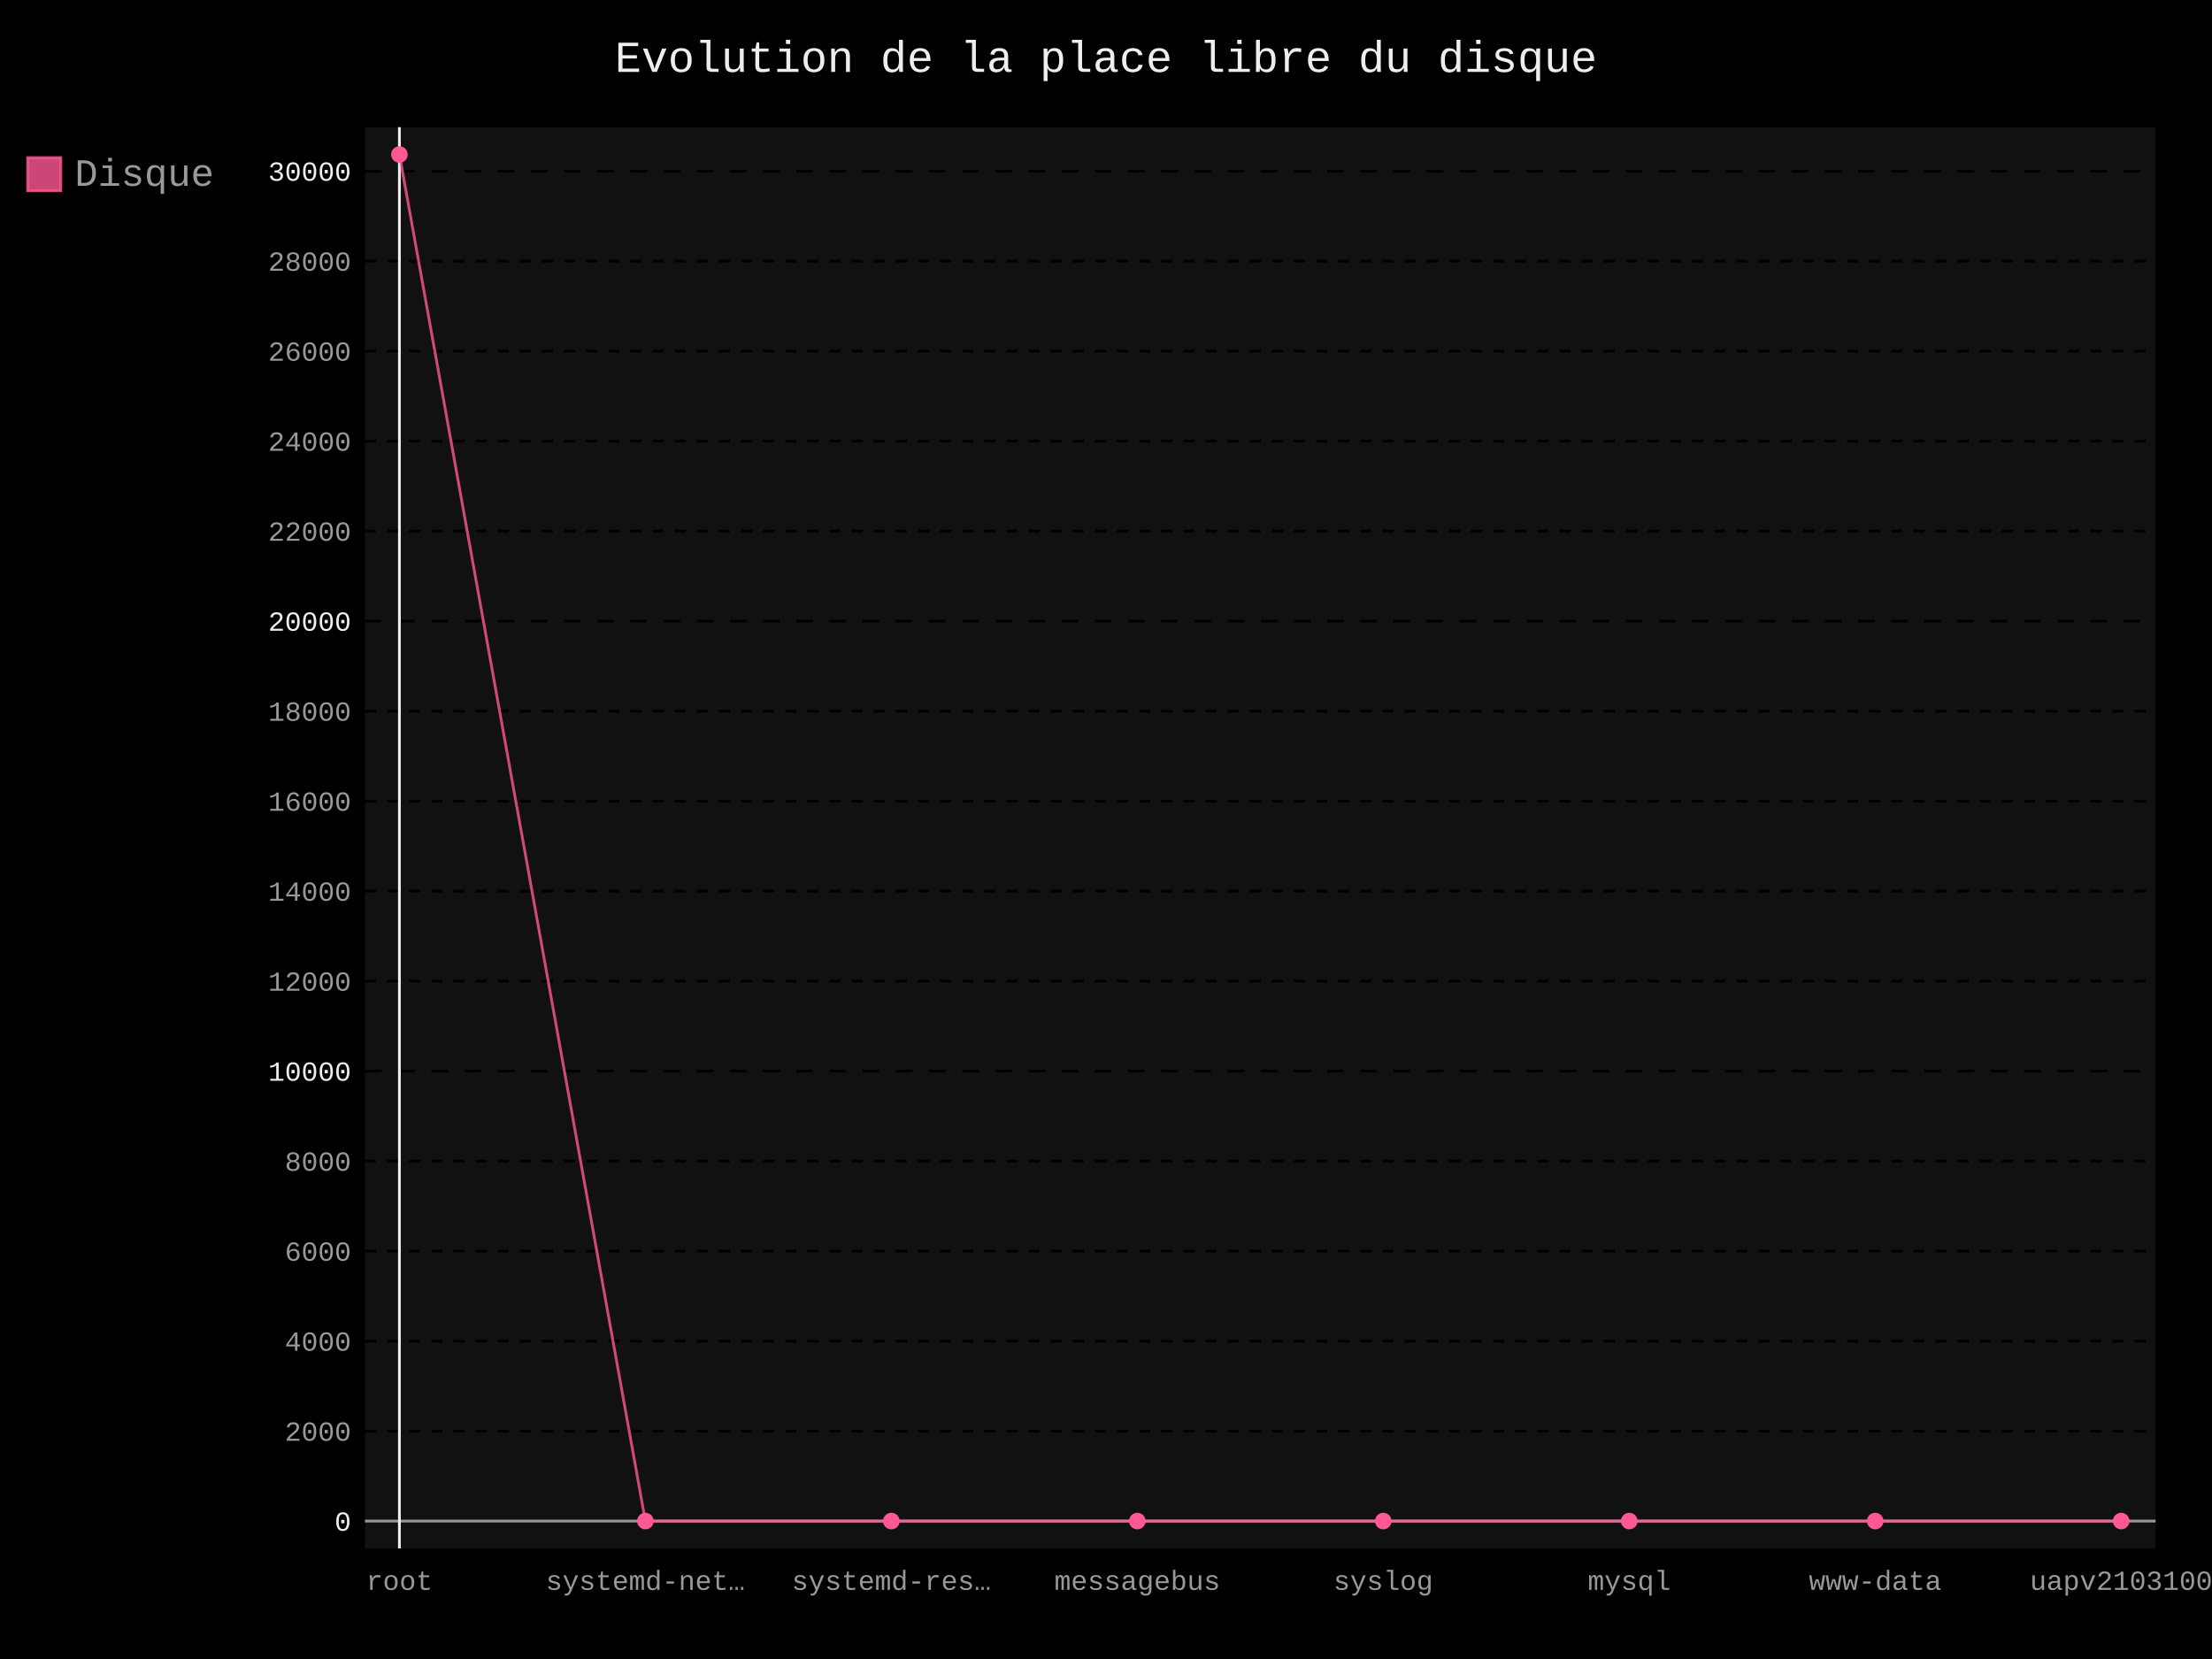
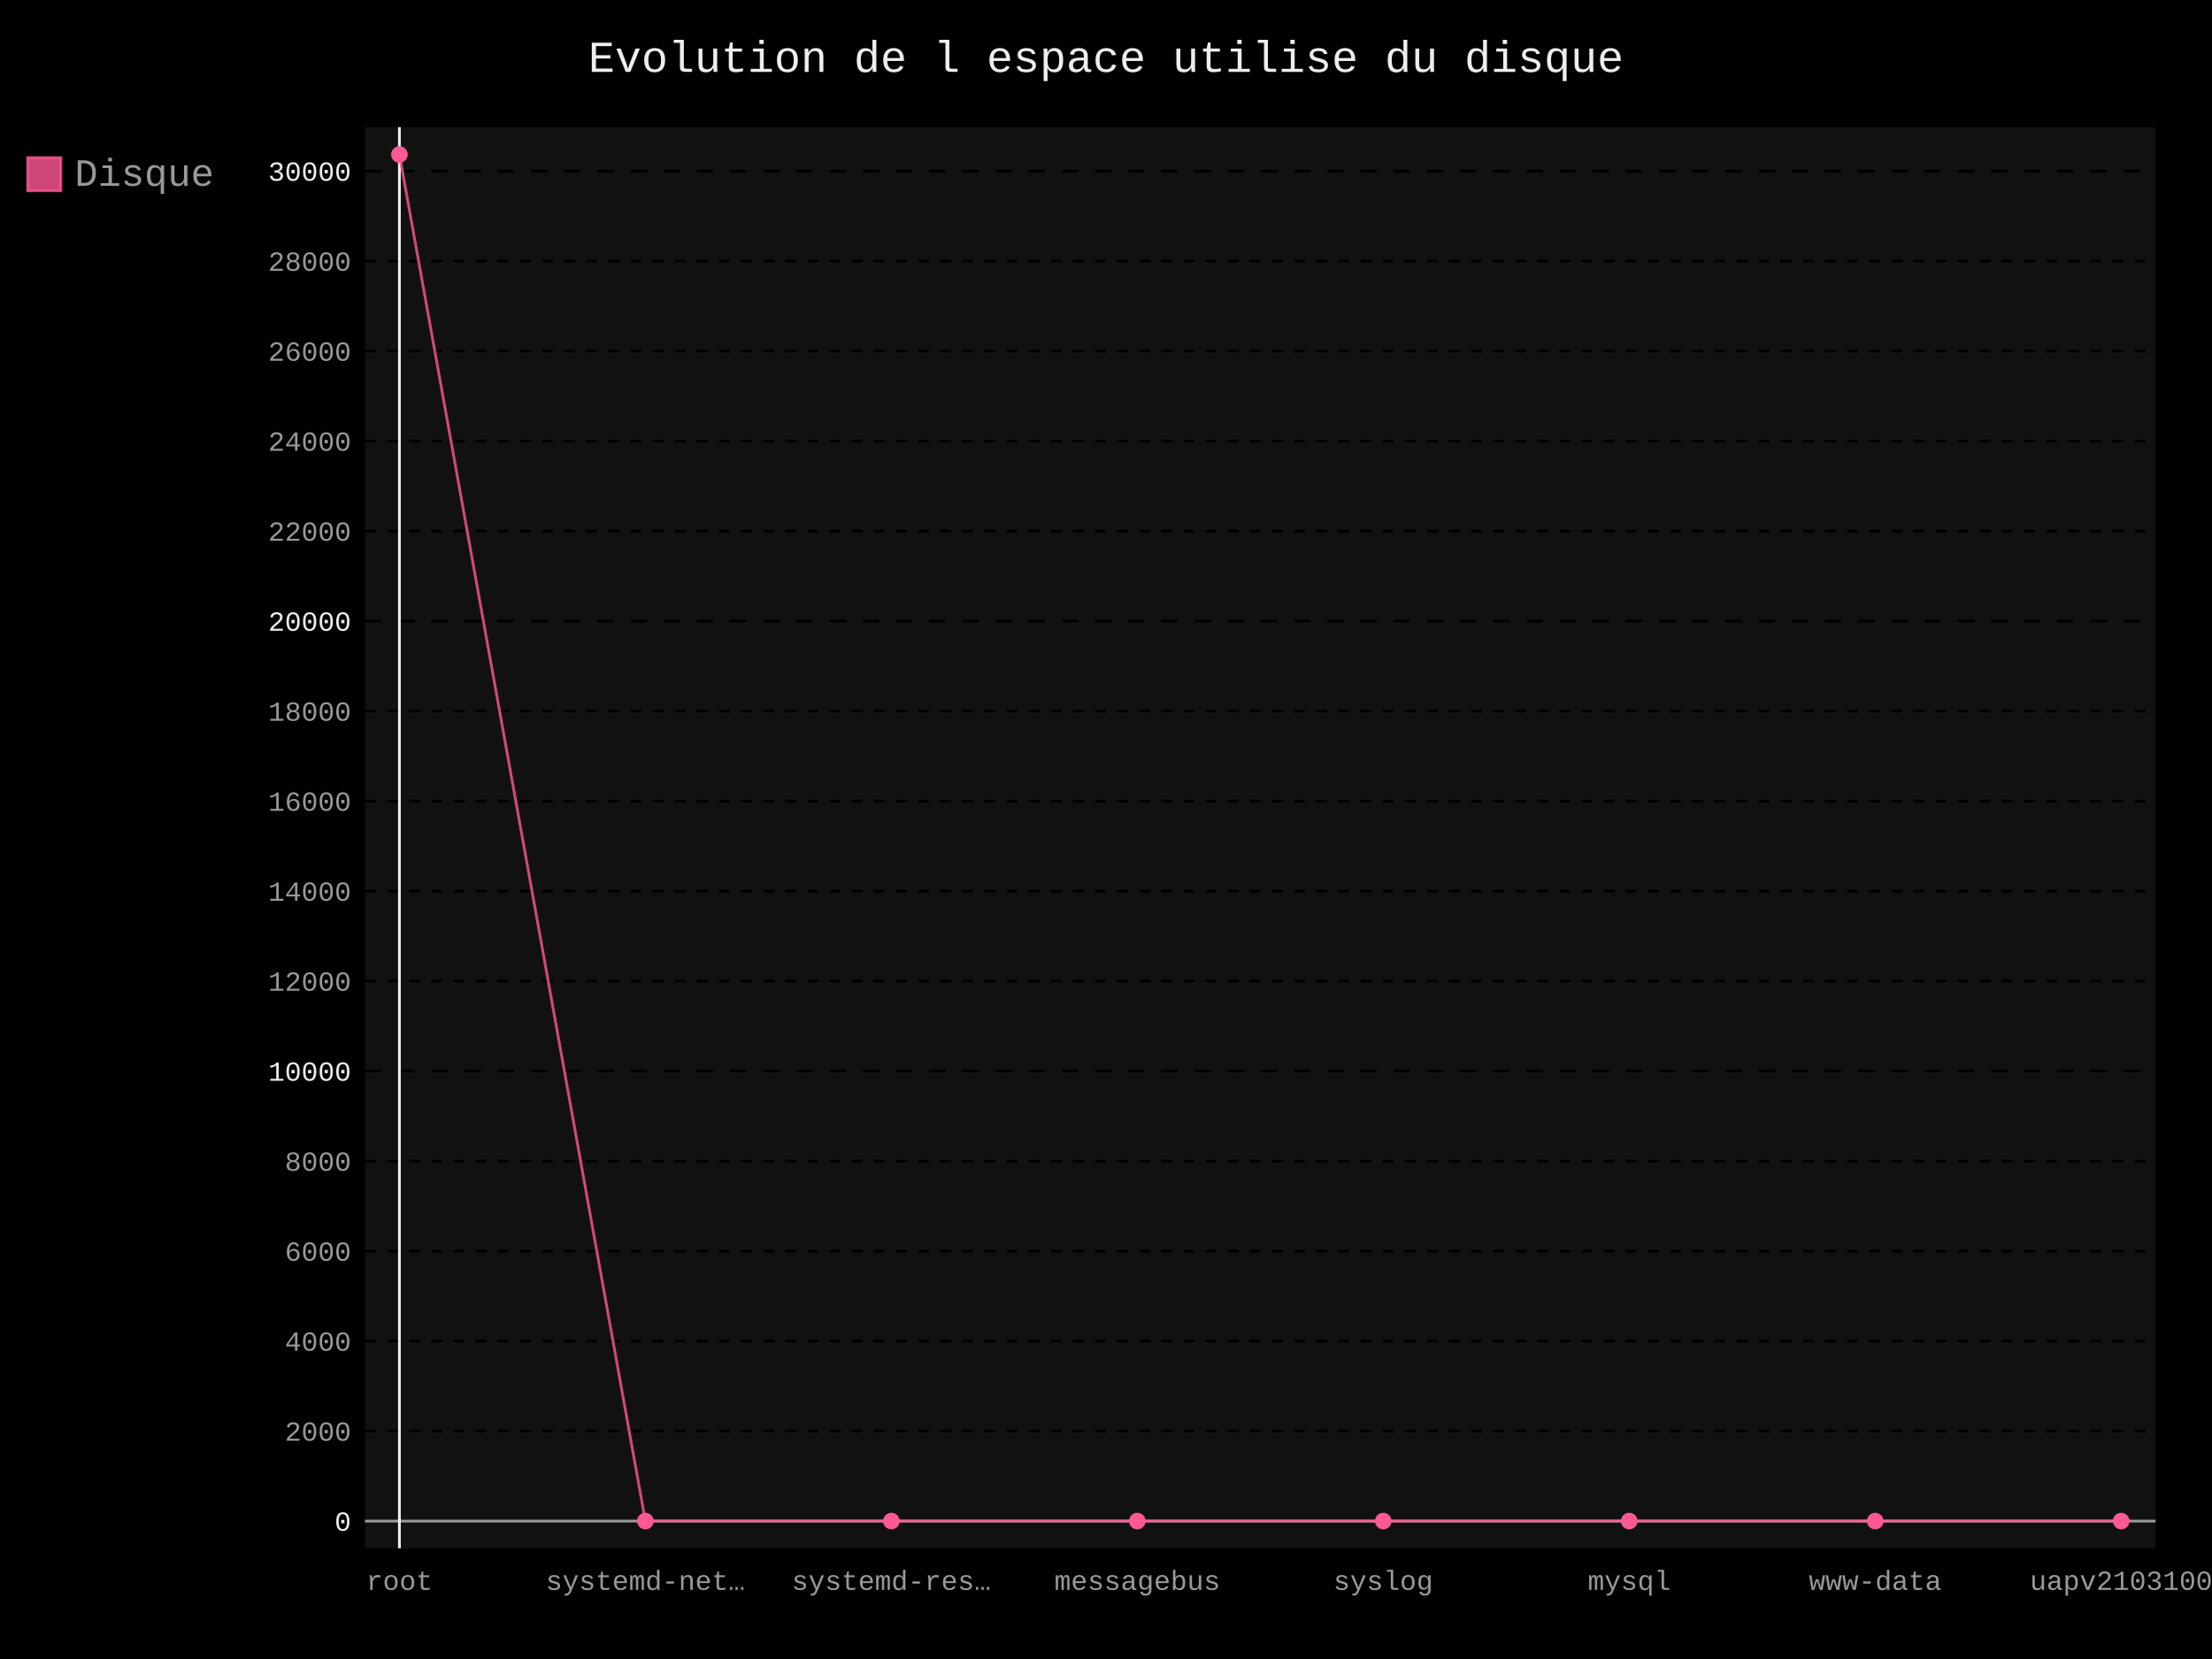
- <svg xmlns="http://www.w3.org/2000/svg" id="chart-daad19f0-697c-4446-b581-fb517df21d67" class="pygal-chart" viewBox="0 0 800 600">
+ <svg xmlns="http://www.w3.org/2000/svg" id="chart-0a87b45a-f6c8-4f4c-9734-669511a2815f" class="pygal-chart" viewBox="0 0 800 600">
  <defs>
-     <style type="text/css">#chart-daad19f0-697c-4446-b581-fb517df21d67{-webkit-user-select:none;-webkit-font-smoothing:antialiased;font-family:Consolas,"Liberation Mono",Menlo,Courier,monospace}#chart-daad19f0-697c-4446-b581-fb517df21d67 .title{font-family:Consolas,"Liberation Mono",Menlo,Courier,monospace;font-size:16px}#chart-daad19f0-697c-4446-b581-fb517df21d67 .legends .legend text{font-family:Consolas,"Liberation Mono",Menlo,Courier,monospace;font-size:14px}#chart-daad19f0-697c-4446-b581-fb517df21d67 .axis text{font-family:Consolas,"Liberation Mono",Menlo,Courier,monospace;font-size:10px}#chart-daad19f0-697c-4446-b581-fb517df21d67 .axis text.major{font-family:Consolas,"Liberation Mono",Menlo,Courier,monospace;font-size:10px}#chart-daad19f0-697c-4446-b581-fb517df21d67 .text-overlay text.value{font-family:Consolas,"Liberation Mono",Menlo,Courier,monospace;font-size:16px}#chart-daad19f0-697c-4446-b581-fb517df21d67 .text-overlay text.label{font-family:Consolas,"Liberation Mono",Menlo,Courier,monospace;font-size:10px}#chart-daad19f0-697c-4446-b581-fb517df21d67 .tooltip{font-family:Consolas,"Liberation Mono",Menlo,Courier,monospace;font-size:14px}#chart-daad19f0-697c-4446-b581-fb517df21d67 text.no_data{font-family:Consolas,"Liberation Mono",Menlo,Courier,monospace;font-size:64px}
- #chart-daad19f0-697c-4446-b581-fb517df21d67{background-color:black}#chart-daad19f0-697c-4446-b581-fb517df21d67 path,#chart-daad19f0-697c-4446-b581-fb517df21d67 line,#chart-daad19f0-697c-4446-b581-fb517df21d67 rect,#chart-daad19f0-697c-4446-b581-fb517df21d67 circle{-webkit-transition:250ms;-moz-transition:250ms;transition:250ms}#chart-daad19f0-697c-4446-b581-fb517df21d67 .graph &gt; .background{fill:black}#chart-daad19f0-697c-4446-b581-fb517df21d67 .plot &gt; .background{fill:#111}#chart-daad19f0-697c-4446-b581-fb517df21d67 .graph{fill:#999}#chart-daad19f0-697c-4446-b581-fb517df21d67 text.no_data{fill:#eee}#chart-daad19f0-697c-4446-b581-fb517df21d67 .title{fill:#eee}#chart-daad19f0-697c-4446-b581-fb517df21d67 .legends .legend text{fill:#999}#chart-daad19f0-697c-4446-b581-fb517df21d67 .legends .legend:hover text{fill:#eee}#chart-daad19f0-697c-4446-b581-fb517df21d67 .axis .line{stroke:#eee}#chart-daad19f0-697c-4446-b581-fb517df21d67 .axis .guide.line{stroke:#555}#chart-daad19f0-697c-4446-b581-fb517df21d67 .axis .major.line{stroke:#999}#chart-daad19f0-697c-4446-b581-fb517df21d67 .axis text.major{fill:#eee}#chart-daad19f0-697c-4446-b581-fb517df21d67 .axis.y .guides:hover .guide.line,#chart-daad19f0-697c-4446-b581-fb517df21d67 .line-graph .axis.x .guides:hover .guide.line,#chart-daad19f0-697c-4446-b581-fb517df21d67 .stackedline-graph .axis.x .guides:hover .guide.line,#chart-daad19f0-697c-4446-b581-fb517df21d67 .xy-graph .axis.x .guides:hover .guide.line{stroke:#eee}#chart-daad19f0-697c-4446-b581-fb517df21d67 .axis .guides:hover text{fill:#eee}#chart-daad19f0-697c-4446-b581-fb517df21d67 .reactive{fill-opacity:.8;stroke-opacity:.8;stroke-width:1}#chart-daad19f0-697c-4446-b581-fb517df21d67 .ci{stroke:#999}#chart-daad19f0-697c-4446-b581-fb517df21d67 .reactive.active,#chart-daad19f0-697c-4446-b581-fb517df21d67 .active .reactive{fill-opacity:.4;stroke-opacity:.9;stroke-width:4}#chart-daad19f0-697c-4446-b581-fb517df21d67 .ci .reactive.active{stroke-width:1.5}#chart-daad19f0-697c-4446-b581-fb517df21d67 .series text{fill:#eee}#chart-daad19f0-697c-4446-b581-fb517df21d67 .tooltip rect{fill:#111;stroke:#eee;-webkit-transition:opacity 250ms;-moz-transition:opacity 250ms;transition:opacity 250ms}#chart-daad19f0-697c-4446-b581-fb517df21d67 .tooltip .label{fill:#999}#chart-daad19f0-697c-4446-b581-fb517df21d67 .tooltip .label{fill:#999}#chart-daad19f0-697c-4446-b581-fb517df21d67 .tooltip .legend{font-size:.8em;fill:#555}#chart-daad19f0-697c-4446-b581-fb517df21d67 .tooltip .x_label{font-size:.6em;fill:#eee}#chart-daad19f0-697c-4446-b581-fb517df21d67 .tooltip .xlink{font-size:.5em;text-decoration:underline}#chart-daad19f0-697c-4446-b581-fb517df21d67 .tooltip .value{font-size:1.5em}#chart-daad19f0-697c-4446-b581-fb517df21d67 .bound{font-size:.5em}#chart-daad19f0-697c-4446-b581-fb517df21d67 .max-value{font-size:.75em;fill:#555}#chart-daad19f0-697c-4446-b581-fb517df21d67 .map-element{fill:#111;stroke:#555 !important}#chart-daad19f0-697c-4446-b581-fb517df21d67 .map-element .reactive{fill-opacity:inherit;stroke-opacity:inherit}#chart-daad19f0-697c-4446-b581-fb517df21d67 .color-0,#chart-daad19f0-697c-4446-b581-fb517df21d67 .color-0 a:visited{stroke:#ff5995;fill:#ff5995}#chart-daad19f0-697c-4446-b581-fb517df21d67 .text-overlay .color-0 text{fill:black}
- #chart-daad19f0-697c-4446-b581-fb517df21d67 text.no_data{text-anchor:middle}#chart-daad19f0-697c-4446-b581-fb517df21d67 .guide.line{fill:none}#chart-daad19f0-697c-4446-b581-fb517df21d67 .centered{text-anchor:middle}#chart-daad19f0-697c-4446-b581-fb517df21d67 .title{text-anchor:middle}#chart-daad19f0-697c-4446-b581-fb517df21d67 .legends .legend text{fill-opacity:1}#chart-daad19f0-697c-4446-b581-fb517df21d67 .axis.x text{text-anchor:middle}#chart-daad19f0-697c-4446-b581-fb517df21d67 .axis.x:not(.web) text[transform]{text-anchor:start}#chart-daad19f0-697c-4446-b581-fb517df21d67 .axis.x:not(.web) text[transform].backwards{text-anchor:end}#chart-daad19f0-697c-4446-b581-fb517df21d67 .axis.y text{text-anchor:end}#chart-daad19f0-697c-4446-b581-fb517df21d67 .axis.y text[transform].backwards{text-anchor:start}#chart-daad19f0-697c-4446-b581-fb517df21d67 .axis.y2 text{text-anchor:start}#chart-daad19f0-697c-4446-b581-fb517df21d67 .axis.y2 text[transform].backwards{text-anchor:end}#chart-daad19f0-697c-4446-b581-fb517df21d67 .axis .guide.line{stroke-dasharray:4,4;stroke:black}#chart-daad19f0-697c-4446-b581-fb517df21d67 .axis .major.guide.line{stroke-dasharray:6,6;stroke:black}#chart-daad19f0-697c-4446-b581-fb517df21d67 .horizontal .axis.y .guide.line,#chart-daad19f0-697c-4446-b581-fb517df21d67 .horizontal .axis.y2 .guide.line,#chart-daad19f0-697c-4446-b581-fb517df21d67 .vertical .axis.x .guide.line{opacity:0}#chart-daad19f0-697c-4446-b581-fb517df21d67 .horizontal .axis.always_show .guide.line,#chart-daad19f0-697c-4446-b581-fb517df21d67 .vertical .axis.always_show .guide.line{opacity:1 !important}#chart-daad19f0-697c-4446-b581-fb517df21d67 .axis.y .guides:hover .guide.line,#chart-daad19f0-697c-4446-b581-fb517df21d67 .axis.y2 .guides:hover .guide.line,#chart-daad19f0-697c-4446-b581-fb517df21d67 .axis.x .guides:hover .guide.line{opacity:1}#chart-daad19f0-697c-4446-b581-fb517df21d67 .axis .guides:hover text{opacity:1}#chart-daad19f0-697c-4446-b581-fb517df21d67 .nofill{fill:none}#chart-daad19f0-697c-4446-b581-fb517df21d67 .subtle-fill{fill-opacity:.2}#chart-daad19f0-697c-4446-b581-fb517df21d67 .dot{stroke-width:1px;fill-opacity:1;stroke-opacity:1}#chart-daad19f0-697c-4446-b581-fb517df21d67 .dot.active{stroke-width:5px}#chart-daad19f0-697c-4446-b581-fb517df21d67 .dot.negative{fill:transparent}#chart-daad19f0-697c-4446-b581-fb517df21d67 text,#chart-daad19f0-697c-4446-b581-fb517df21d67 tspan{stroke:none !important}#chart-daad19f0-697c-4446-b581-fb517df21d67 .series text.active{opacity:1}#chart-daad19f0-697c-4446-b581-fb517df21d67 .tooltip rect{fill-opacity:.95;stroke-width:.5}#chart-daad19f0-697c-4446-b581-fb517df21d67 .tooltip text{fill-opacity:1}#chart-daad19f0-697c-4446-b581-fb517df21d67 .showable{visibility:hidden}#chart-daad19f0-697c-4446-b581-fb517df21d67 .showable.shown{visibility:visible}#chart-daad19f0-697c-4446-b581-fb517df21d67 .gauge-background{fill:rgba(229,229,229,1);stroke:none}#chart-daad19f0-697c-4446-b581-fb517df21d67 .bg-lines{stroke:black;stroke-width:2px}</style>
+     <style type="text/css">#chart-0a87b45a-f6c8-4f4c-9734-669511a2815f{-webkit-user-select:none;-webkit-font-smoothing:antialiased;font-family:Consolas,"Liberation Mono",Menlo,Courier,monospace}#chart-0a87b45a-f6c8-4f4c-9734-669511a2815f .title{font-family:Consolas,"Liberation Mono",Menlo,Courier,monospace;font-size:16px}#chart-0a87b45a-f6c8-4f4c-9734-669511a2815f .legends .legend text{font-family:Consolas,"Liberation Mono",Menlo,Courier,monospace;font-size:14px}#chart-0a87b45a-f6c8-4f4c-9734-669511a2815f .axis text{font-family:Consolas,"Liberation Mono",Menlo,Courier,monospace;font-size:10px}#chart-0a87b45a-f6c8-4f4c-9734-669511a2815f .axis text.major{font-family:Consolas,"Liberation Mono",Menlo,Courier,monospace;font-size:10px}#chart-0a87b45a-f6c8-4f4c-9734-669511a2815f .text-overlay text.value{font-family:Consolas,"Liberation Mono",Menlo,Courier,monospace;font-size:16px}#chart-0a87b45a-f6c8-4f4c-9734-669511a2815f .text-overlay text.label{font-family:Consolas,"Liberation Mono",Menlo,Courier,monospace;font-size:10px}#chart-0a87b45a-f6c8-4f4c-9734-669511a2815f .tooltip{font-family:Consolas,"Liberation Mono",Menlo,Courier,monospace;font-size:14px}#chart-0a87b45a-f6c8-4f4c-9734-669511a2815f text.no_data{font-family:Consolas,"Liberation Mono",Menlo,Courier,monospace;font-size:64px}
+ #chart-0a87b45a-f6c8-4f4c-9734-669511a2815f{background-color:black}#chart-0a87b45a-f6c8-4f4c-9734-669511a2815f path,#chart-0a87b45a-f6c8-4f4c-9734-669511a2815f line,#chart-0a87b45a-f6c8-4f4c-9734-669511a2815f rect,#chart-0a87b45a-f6c8-4f4c-9734-669511a2815f circle{-webkit-transition:250ms;-moz-transition:250ms;transition:250ms}#chart-0a87b45a-f6c8-4f4c-9734-669511a2815f .graph &gt; .background{fill:black}#chart-0a87b45a-f6c8-4f4c-9734-669511a2815f .plot &gt; .background{fill:#111}#chart-0a87b45a-f6c8-4f4c-9734-669511a2815f .graph{fill:#999}#chart-0a87b45a-f6c8-4f4c-9734-669511a2815f text.no_data{fill:#eee}#chart-0a87b45a-f6c8-4f4c-9734-669511a2815f .title{fill:#eee}#chart-0a87b45a-f6c8-4f4c-9734-669511a2815f .legends .legend text{fill:#999}#chart-0a87b45a-f6c8-4f4c-9734-669511a2815f .legends .legend:hover text{fill:#eee}#chart-0a87b45a-f6c8-4f4c-9734-669511a2815f .axis .line{stroke:#eee}#chart-0a87b45a-f6c8-4f4c-9734-669511a2815f .axis .guide.line{stroke:#555}#chart-0a87b45a-f6c8-4f4c-9734-669511a2815f .axis .major.line{stroke:#999}#chart-0a87b45a-f6c8-4f4c-9734-669511a2815f .axis text.major{fill:#eee}#chart-0a87b45a-f6c8-4f4c-9734-669511a2815f .axis.y .guides:hover .guide.line,#chart-0a87b45a-f6c8-4f4c-9734-669511a2815f .line-graph .axis.x .guides:hover .guide.line,#chart-0a87b45a-f6c8-4f4c-9734-669511a2815f .stackedline-graph .axis.x .guides:hover .guide.line,#chart-0a87b45a-f6c8-4f4c-9734-669511a2815f .xy-graph .axis.x .guides:hover .guide.line{stroke:#eee}#chart-0a87b45a-f6c8-4f4c-9734-669511a2815f .axis .guides:hover text{fill:#eee}#chart-0a87b45a-f6c8-4f4c-9734-669511a2815f .reactive{fill-opacity:.8;stroke-opacity:.8;stroke-width:1}#chart-0a87b45a-f6c8-4f4c-9734-669511a2815f .ci{stroke:#999}#chart-0a87b45a-f6c8-4f4c-9734-669511a2815f .reactive.active,#chart-0a87b45a-f6c8-4f4c-9734-669511a2815f .active .reactive{fill-opacity:.4;stroke-opacity:.9;stroke-width:4}#chart-0a87b45a-f6c8-4f4c-9734-669511a2815f .ci .reactive.active{stroke-width:1.5}#chart-0a87b45a-f6c8-4f4c-9734-669511a2815f .series text{fill:#eee}#chart-0a87b45a-f6c8-4f4c-9734-669511a2815f .tooltip rect{fill:#111;stroke:#eee;-webkit-transition:opacity 250ms;-moz-transition:opacity 250ms;transition:opacity 250ms}#chart-0a87b45a-f6c8-4f4c-9734-669511a2815f .tooltip .label{fill:#999}#chart-0a87b45a-f6c8-4f4c-9734-669511a2815f .tooltip .label{fill:#999}#chart-0a87b45a-f6c8-4f4c-9734-669511a2815f .tooltip .legend{font-size:.8em;fill:#555}#chart-0a87b45a-f6c8-4f4c-9734-669511a2815f .tooltip .x_label{font-size:.6em;fill:#eee}#chart-0a87b45a-f6c8-4f4c-9734-669511a2815f .tooltip .xlink{font-size:.5em;text-decoration:underline}#chart-0a87b45a-f6c8-4f4c-9734-669511a2815f .tooltip .value{font-size:1.5em}#chart-0a87b45a-f6c8-4f4c-9734-669511a2815f .bound{font-size:.5em}#chart-0a87b45a-f6c8-4f4c-9734-669511a2815f .max-value{font-size:.75em;fill:#555}#chart-0a87b45a-f6c8-4f4c-9734-669511a2815f .map-element{fill:#111;stroke:#555 !important}#chart-0a87b45a-f6c8-4f4c-9734-669511a2815f .map-element .reactive{fill-opacity:inherit;stroke-opacity:inherit}#chart-0a87b45a-f6c8-4f4c-9734-669511a2815f .color-0,#chart-0a87b45a-f6c8-4f4c-9734-669511a2815f .color-0 a:visited{stroke:#ff5995;fill:#ff5995}#chart-0a87b45a-f6c8-4f4c-9734-669511a2815f .text-overlay .color-0 text{fill:black}
+ #chart-0a87b45a-f6c8-4f4c-9734-669511a2815f text.no_data{text-anchor:middle}#chart-0a87b45a-f6c8-4f4c-9734-669511a2815f .guide.line{fill:none}#chart-0a87b45a-f6c8-4f4c-9734-669511a2815f .centered{text-anchor:middle}#chart-0a87b45a-f6c8-4f4c-9734-669511a2815f .title{text-anchor:middle}#chart-0a87b45a-f6c8-4f4c-9734-669511a2815f .legends .legend text{fill-opacity:1}#chart-0a87b45a-f6c8-4f4c-9734-669511a2815f .axis.x text{text-anchor:middle}#chart-0a87b45a-f6c8-4f4c-9734-669511a2815f .axis.x:not(.web) text[transform]{text-anchor:start}#chart-0a87b45a-f6c8-4f4c-9734-669511a2815f .axis.x:not(.web) text[transform].backwards{text-anchor:end}#chart-0a87b45a-f6c8-4f4c-9734-669511a2815f .axis.y text{text-anchor:end}#chart-0a87b45a-f6c8-4f4c-9734-669511a2815f .axis.y text[transform].backwards{text-anchor:start}#chart-0a87b45a-f6c8-4f4c-9734-669511a2815f .axis.y2 text{text-anchor:start}#chart-0a87b45a-f6c8-4f4c-9734-669511a2815f .axis.y2 text[transform].backwards{text-anchor:end}#chart-0a87b45a-f6c8-4f4c-9734-669511a2815f .axis .guide.line{stroke-dasharray:4,4;stroke:black}#chart-0a87b45a-f6c8-4f4c-9734-669511a2815f .axis .major.guide.line{stroke-dasharray:6,6;stroke:black}#chart-0a87b45a-f6c8-4f4c-9734-669511a2815f .horizontal .axis.y .guide.line,#chart-0a87b45a-f6c8-4f4c-9734-669511a2815f .horizontal .axis.y2 .guide.line,#chart-0a87b45a-f6c8-4f4c-9734-669511a2815f .vertical .axis.x .guide.line{opacity:0}#chart-0a87b45a-f6c8-4f4c-9734-669511a2815f .horizontal .axis.always_show .guide.line,#chart-0a87b45a-f6c8-4f4c-9734-669511a2815f .vertical .axis.always_show .guide.line{opacity:1 !important}#chart-0a87b45a-f6c8-4f4c-9734-669511a2815f .axis.y .guides:hover .guide.line,#chart-0a87b45a-f6c8-4f4c-9734-669511a2815f .axis.y2 .guides:hover .guide.line,#chart-0a87b45a-f6c8-4f4c-9734-669511a2815f .axis.x .guides:hover .guide.line{opacity:1}#chart-0a87b45a-f6c8-4f4c-9734-669511a2815f .axis .guides:hover text{opacity:1}#chart-0a87b45a-f6c8-4f4c-9734-669511a2815f .nofill{fill:none}#chart-0a87b45a-f6c8-4f4c-9734-669511a2815f .subtle-fill{fill-opacity:.2}#chart-0a87b45a-f6c8-4f4c-9734-669511a2815f .dot{stroke-width:1px;fill-opacity:1;stroke-opacity:1}#chart-0a87b45a-f6c8-4f4c-9734-669511a2815f .dot.active{stroke-width:5px}#chart-0a87b45a-f6c8-4f4c-9734-669511a2815f .dot.negative{fill:transparent}#chart-0a87b45a-f6c8-4f4c-9734-669511a2815f text,#chart-0a87b45a-f6c8-4f4c-9734-669511a2815f tspan{stroke:none !important}#chart-0a87b45a-f6c8-4f4c-9734-669511a2815f .series text.active{opacity:1}#chart-0a87b45a-f6c8-4f4c-9734-669511a2815f .tooltip rect{fill-opacity:.95;stroke-width:.5}#chart-0a87b45a-f6c8-4f4c-9734-669511a2815f .tooltip text{fill-opacity:1}#chart-0a87b45a-f6c8-4f4c-9734-669511a2815f .showable{visibility:hidden}#chart-0a87b45a-f6c8-4f4c-9734-669511a2815f .showable.shown{visibility:visible}#chart-0a87b45a-f6c8-4f4c-9734-669511a2815f .gauge-background{fill:rgba(229,229,229,1);stroke:none}#chart-0a87b45a-f6c8-4f4c-9734-669511a2815f .bg-lines{stroke:black;stroke-width:2px}</style>
  </defs>
  <g class="graph stackedline-graph vertical">
    <rect x="0" y="0" width="800" height="600" class="background" />
    <g transform="translate(132, 46)" class="plot">
      <rect x="0" y="0" width="647.6" height="514" class="background" />
      <g class="axis y always_show">
        <g class="guides">
          <path d="M0 504.115 h647.6" class="axis major line" />
          <text x="-5" y="507.615" class="major">0</text>
        </g>
        <g class="guides">
          <path d="M0 471.566 h647.6" class="guide line" />
          <text x="-5" y="475.066" class="">2000</text>
        </g>
        <g class="guides">
          <path d="M0 439.016 h647.6" class="guide line" />
          <text x="-5" y="442.516" class="">4000</text>
        </g>
        <g class="guides">
          <path d="M0 406.467 h647.6" class="guide line" />
          <text x="-5" y="409.967" class="">6000</text>
        </g>
        <g class="guides">
          <path d="M0 373.918 h647.6" class="guide line" />
          <text x="-5" y="377.418" class="">8000</text>
        </g>
        <g class="guides">
          <path d="M0 341.368 h647.6" class="major guide line" />
          <text x="-5" y="344.868" class="major">10000</text>
        </g>
        <g class="guides">
          <path d="M0 308.819 h647.6" class="guide line" />
          <text x="-5" y="312.319" class="">12000</text>
        </g>
        <g class="guides">
          <path d="M0 276.269 h647.6" class="guide line" />
          <text x="-5" y="279.769" class="">14000</text>
        </g>
        <g class="guides">
          <path d="M0 243.72 h647.6" class="guide line" />
          <text x="-5" y="247.22" class="">16000</text>
        </g>
        <g class="guides">
          <path d="M0 211.17 h647.6" class="guide line" />
          <text x="-5" y="214.67" class="">18000</text>
        </g>
        <g class="guides">
          <path d="M0 178.621 h647.6" class="major guide line" />
          <text x="-5" y="182.121" class="major">20000</text>
        </g>
        <g class="guides">
          <path d="M0 146.071 h647.6" class="guide line" />
          <text x="-5" y="149.571" class="">22000</text>
        </g>
        <g class="guides">
          <path d="M0 113.522 h647.6" class="guide line" />
          <text x="-5" y="117.022" class="">24000</text>
        </g>
        <g class="guides">
          <path d="M0 80.973 h647.6" class="guide line" />
          <text x="-5" y="84.473" class="">26000</text>
        </g>
        <g class="guides">
          <path d="M0 48.423 h647.6" class="guide line" />
          <text x="-5" y="51.923" class="">28000</text>
        </g>
        <g class="guides">
          <path d="M0 15.874 h647.6" class="major guide line" />
          <text x="-5" y="19.374" class="major">30000</text>
        </g>
      </g>
      <g class="axis x">
        <g class="guides">
          <path d="M12.454 0 v514" class="line" />
          <text x="12.454" y="529.0" class="">root</text>
        </g>
        <g class="guides">
          <path d="M101.41 0 v514" class="guide line" />
          <text x="101.41" y="529.0" class="">systemd-net…</text>
        </g>
        <g class="guides">
          <path d="M190.366 0 v514" class="guide line" />
          <text x="190.366" y="529.0" class="">systemd-res…</text>
        </g>
        <g class="guides">
          <path d="M279.322 0 v514" class="guide line" />
          <text x="279.322" y="529.0" class="">messagebus</text>
        </g>
        <g class="guides">
          <path d="M368.278 0 v514" class="guide line" />
          <text x="368.278" y="529.0" class="">syslog</text>
        </g>
        <g class="guides">
          <path d="M457.234 0 v514" class="guide line" />
          <text x="457.234" y="529.0" class="">mysql</text>
        </g>
        <g class="guides">
          <path d="M546.19 0 v514" class="guide line" />
          <text x="546.19" y="529.0" class="">www-data</text>
        </g>
        <g class="guides">
          <path d="M635.146 0 v514" class="guide line" />
          <text x="635.146" y="529.0" class="">uapv2103100</text>
        </g>
      </g>
      <g class="series serie-0 color-0">
        <path d="M12.454 9.885 L101.41 504.115 190.366 504.115 279.322 504.115 368.278 504.115 457.234 504.115 546.19 504.115 635.146 504.115" class="line reactive nofill" />
      </g>
    </g>
    <g class="titles">
-       <text x="400.0" y="26" class="title plot_title">Evolution de la place libre du disque</text>
+       <text x="400.0" y="26" class="title plot_title">Evolution de l espace utilise du disque</text>
    </g>
    <g transform="translate(132, 46)" class="plot overlay">
      <g class="series serie-0 color-0">
        <g class="dots">
          <circle cx="12.454" cy="9.885" r="2.5" class="dot reactive tooltip-trigger" />
        </g>
        <g class="dots">
          <circle cx="101.41" cy="504.115" r="2.5" class="dot reactive tooltip-trigger" />
        </g>
        <g class="dots">
          <circle cx="190.366" cy="504.115" r="2.5" class="dot reactive tooltip-trigger" />
        </g>
        <g class="dots">
          <circle cx="279.322" cy="504.115" r="2.5" class="dot reactive tooltip-trigger" />
        </g>
        <g class="dots">
          <circle cx="368.278" cy="504.115" r="2.5" class="dot reactive tooltip-trigger" />
        </g>
        <g class="dots">
          <circle cx="457.234" cy="504.115" r="2.5" class="dot reactive tooltip-trigger" />
        </g>
        <g class="dots">
          <circle cx="546.19" cy="504.115" r="2.5" class="dot reactive tooltip-trigger" />
        </g>
        <g class="dots">
          <circle cx="635.146" cy="504.115" r="2.5" class="dot reactive tooltip-trigger" />
        </g>
      </g>
    </g>
    <g transform="translate(132, 46)" class="plot text-overlay">
      <g class="series serie-0 color-0" />
    </g>
    <g transform="translate(132, 46)" class="plot tooltip-overlay">
      <g transform="translate(0 0)" style="opacity: 0" class="tooltip">
        <rect rx="0" ry="0" width="0" height="0" class="tooltip-box" />
        <g class="text" />
      </g>
    </g>
    <g transform="translate(10, 56)" class="legends">
      <g id="activate-serie-0" class="legend reactive activate-serie">
        <rect x="0.0" y="1.0" width="12" height="12" class="color-0 reactive" />
        <text x="17.0" y="11.2">Disque</text>
      </g>
    </g>
    <g transform="translate(790, 56)" class="legends" />
  </g>
</svg>
